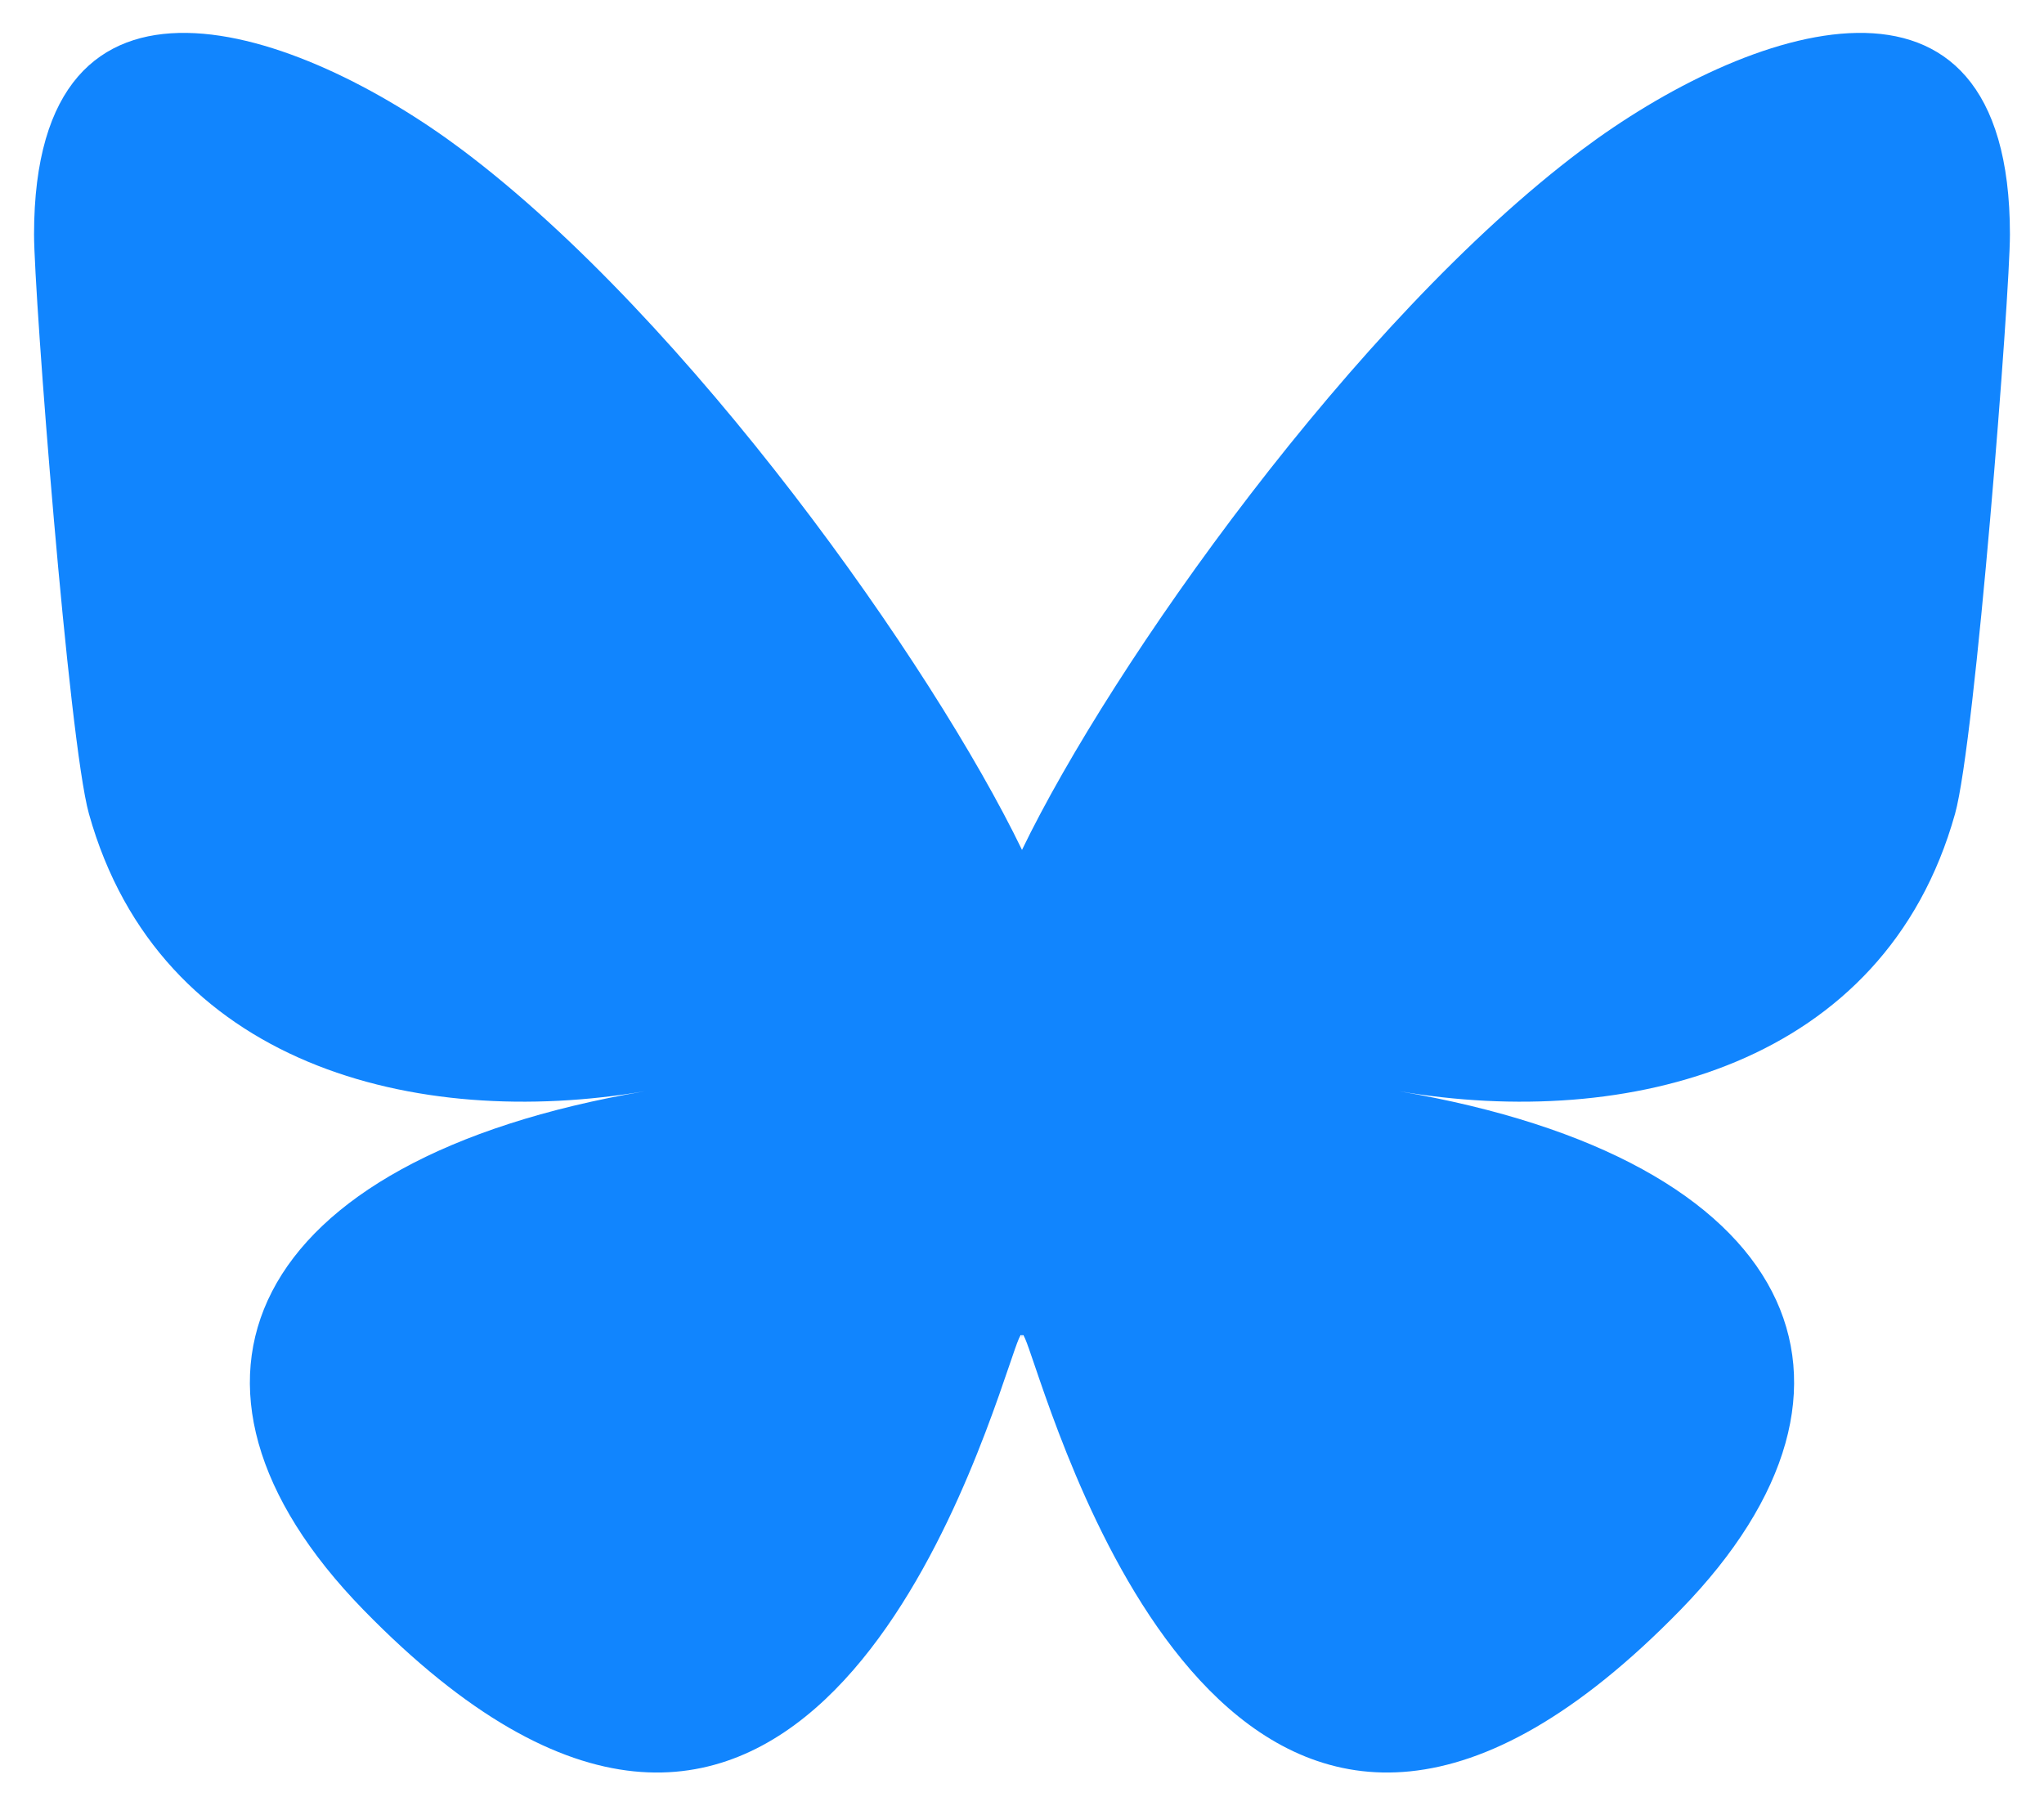
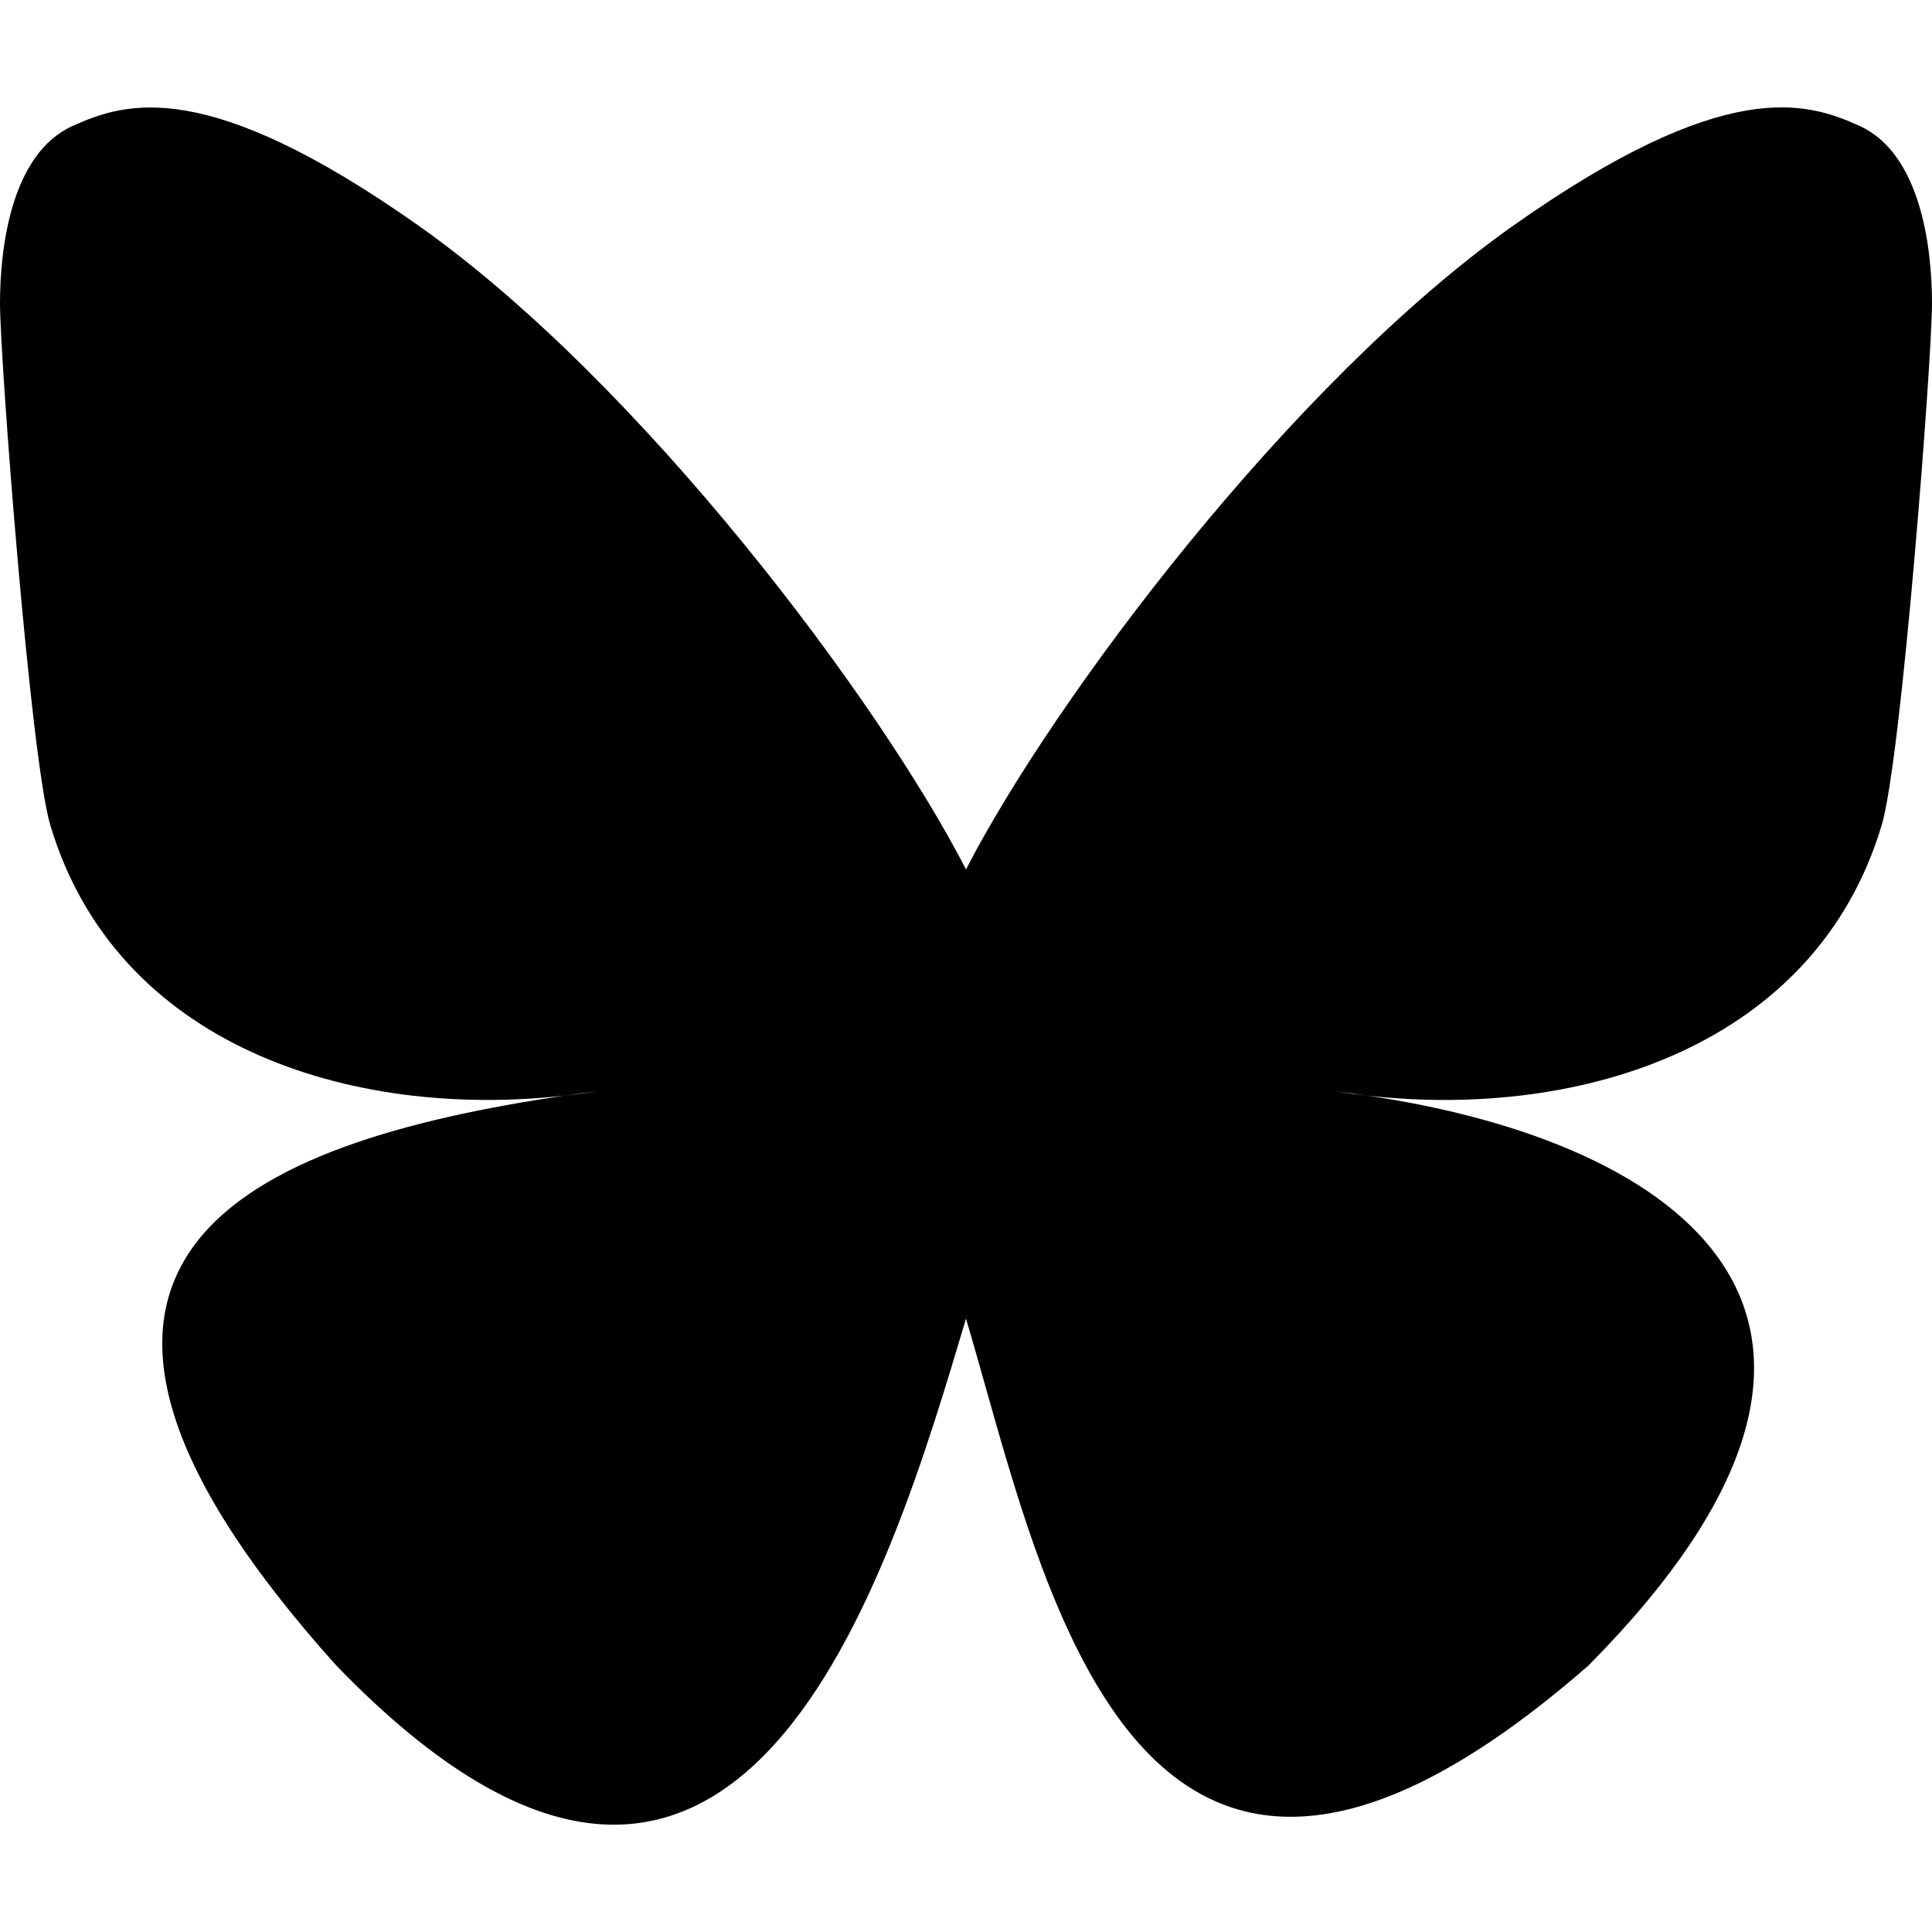
- <svg xmlns="http://www.w3.org/2000/svg" width="600" height="530" version="1.1">
-   <path d="m135.72 44.03c66.496 49.921 138.02 151.14 164.28 205.46 26.262-54.316 97.782-155.54 164.28-205.46 47.98-36.021 125.72-63.892 125.72 24.795 0 17.712-10.155 148.79-16.111 170.07-20.703 73.984-96.144 92.854-163.25 81.433 117.3 19.964 147.14 86.092 82.697 152.22-122.39 125.59-175.91-31.511-189.63-71.766-2.514-7.38-3.69-10.832-3.708-7.896-0.017-2.936-1.194 0.517-3.708 7.896-13.714 40.255-67.233 197.36-189.63 71.766-64.444-66.128-34.605-132.26 82.697-152.22-67.108 11.421-142.55-7.449-163.25-81.433-5.956-21.282-16.111-152.36-16.111-170.07 0-88.687 77.742-60.816 125.72-24.795z" fill="#1185fe" />
+ <svg xmlns="http://www.w3.org/2000/svg" width="undefined" height="undefined" viewBox="0 0 24 24">
+   <path fill="#000000" d="M12 10.8c-1.087-2.114-4.046-6.053-6.798-7.995C2.566.944 1.561 1.266.902 1.565C.139 1.908 0 3.08 0 3.768c0 .69.378 5.65.624 6.479c.815 2.736 3.713 3.66 6.383 3.364c.136-.02.275-.039.415-.056c-.138.022-.276.04-.415.056c-3.912.58-7.387 2.005-2.83 7.078c5.013 5.19 6.87-1.113 7.823-4.308c.953 3.195 2.05 9.271 7.733 4.308c4.267-4.308 1.172-6.498-2.74-7.078a8.741 8.741 0 0 1-.415-.056c.14.017.279.036.415.056c2.67.297 5.568-.628 6.383-3.364c.246-.828.624-5.79.624-6.478c0-.69-.139-1.861-.902-2.206c-.659-.298-1.664-.62-4.3 1.24C16.046 4.748 13.087 8.687 12 10.8" />
</svg>
